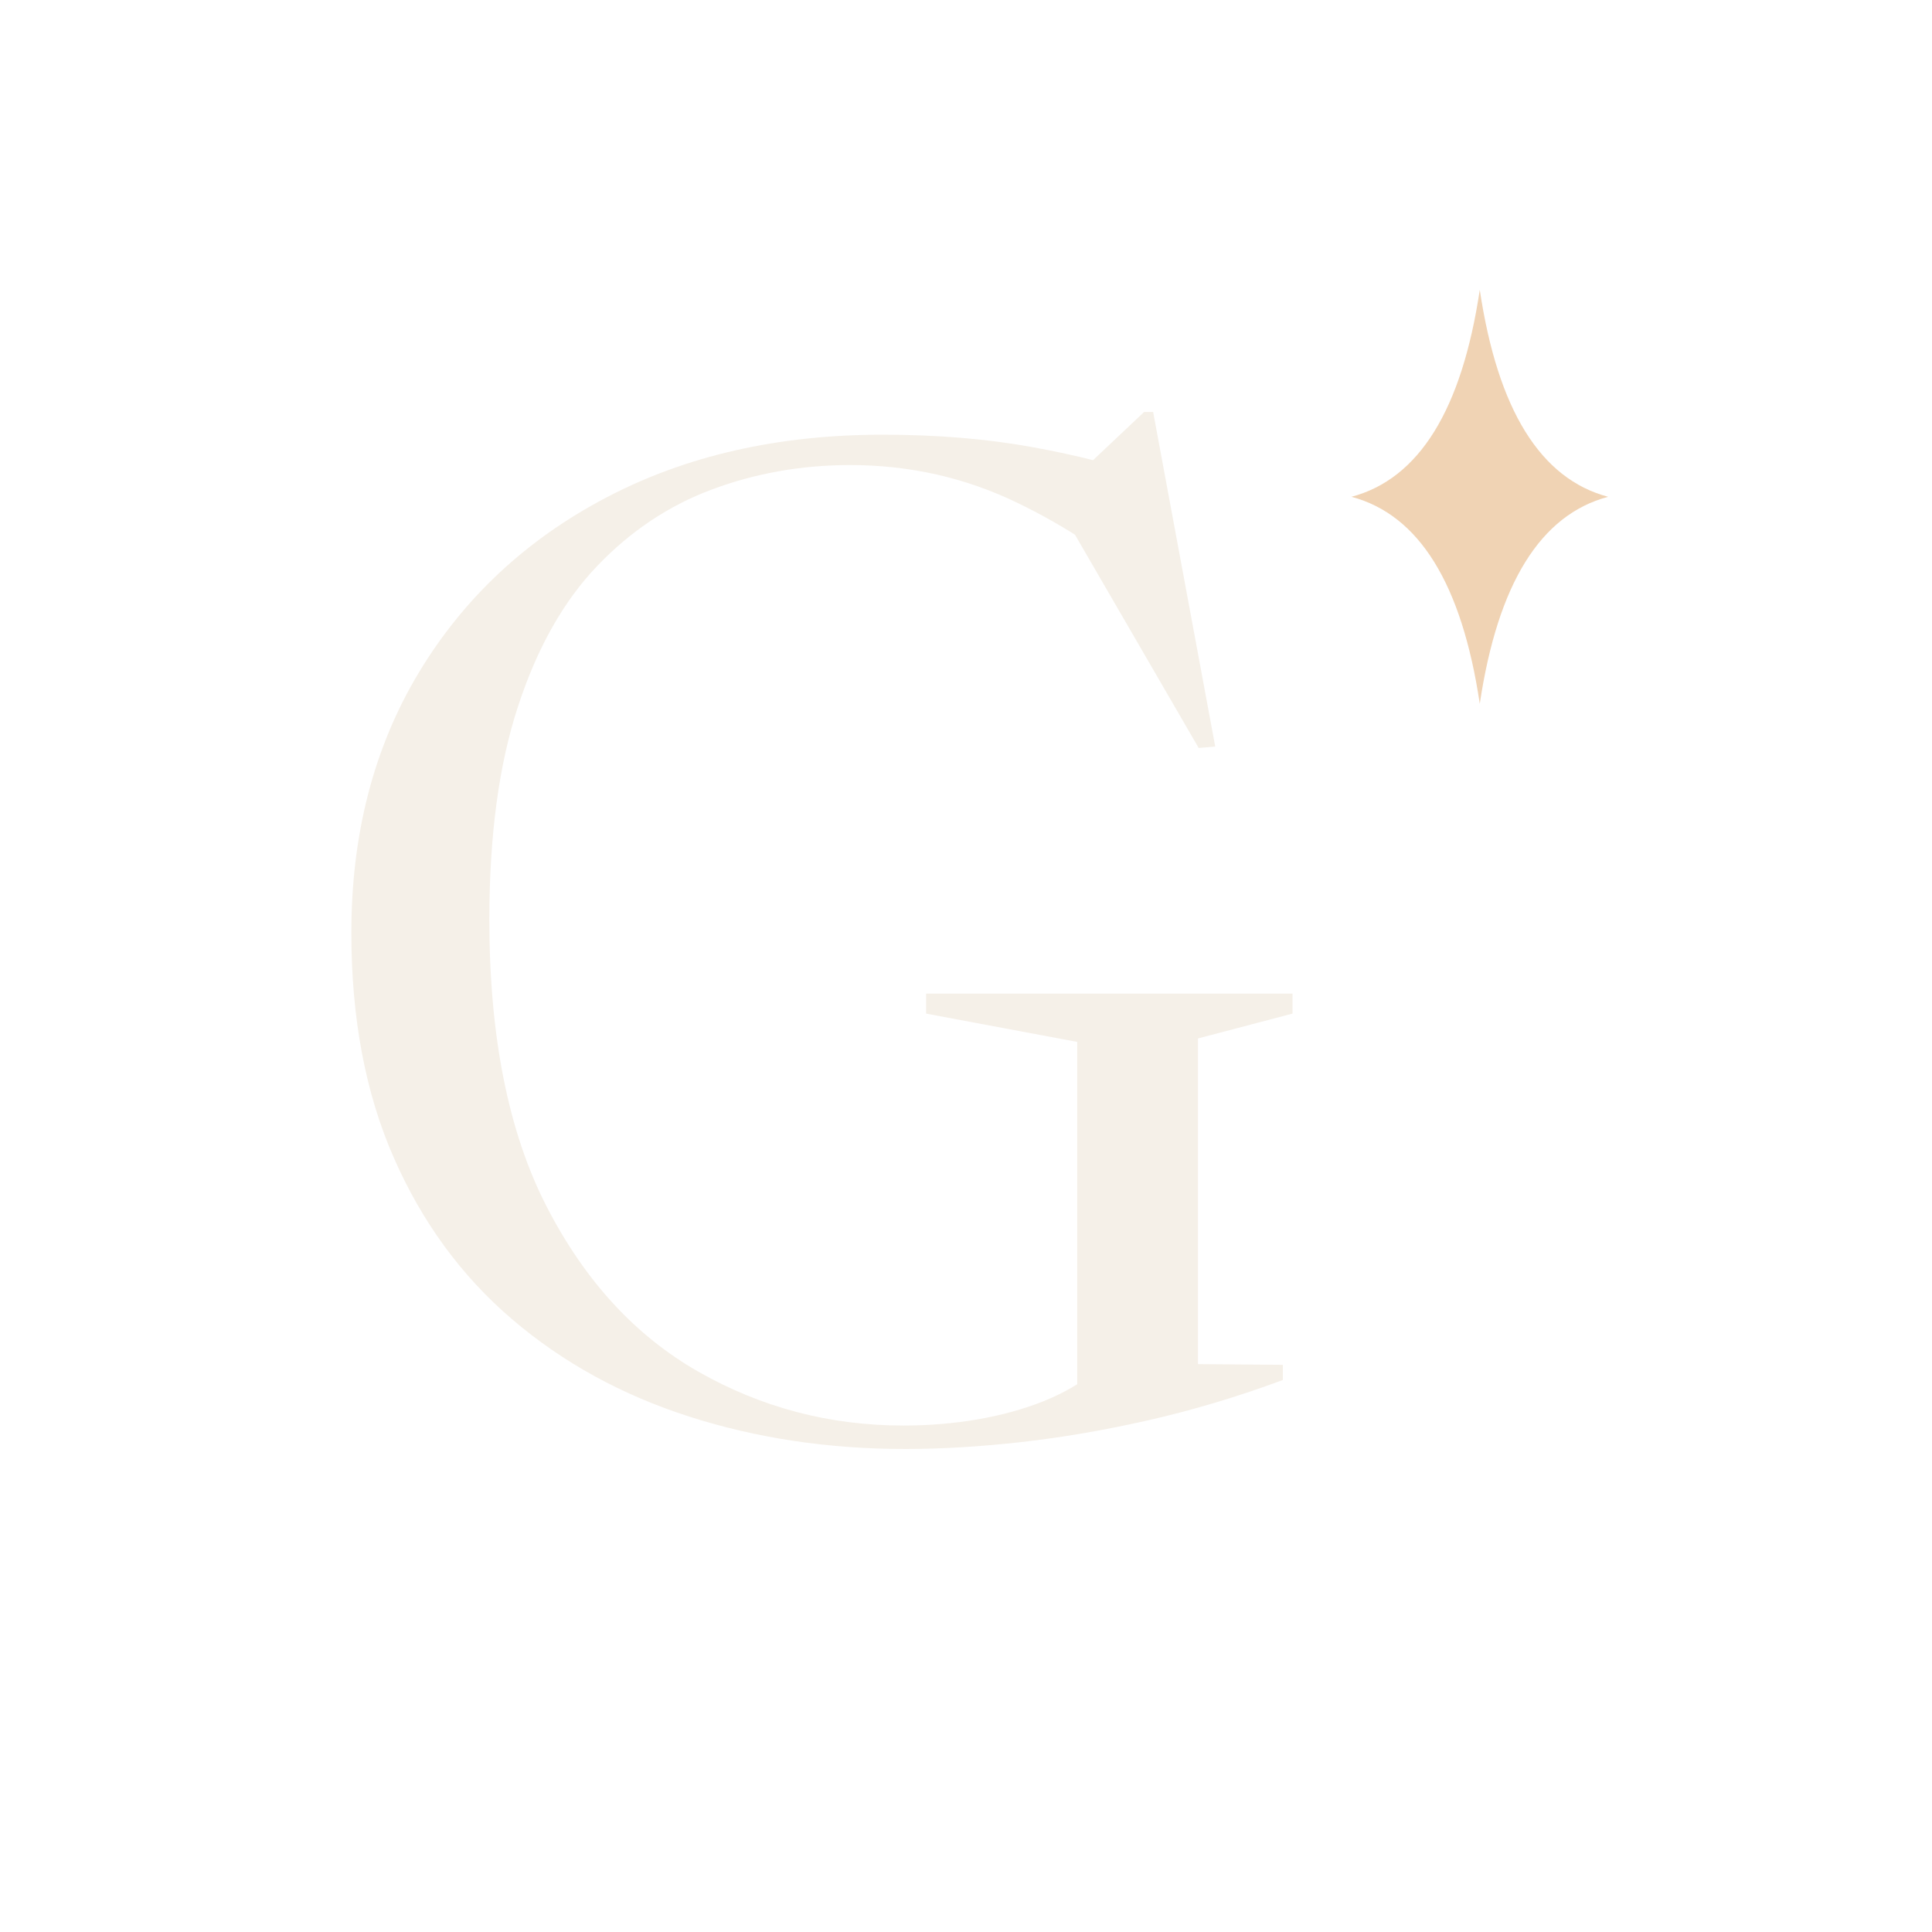
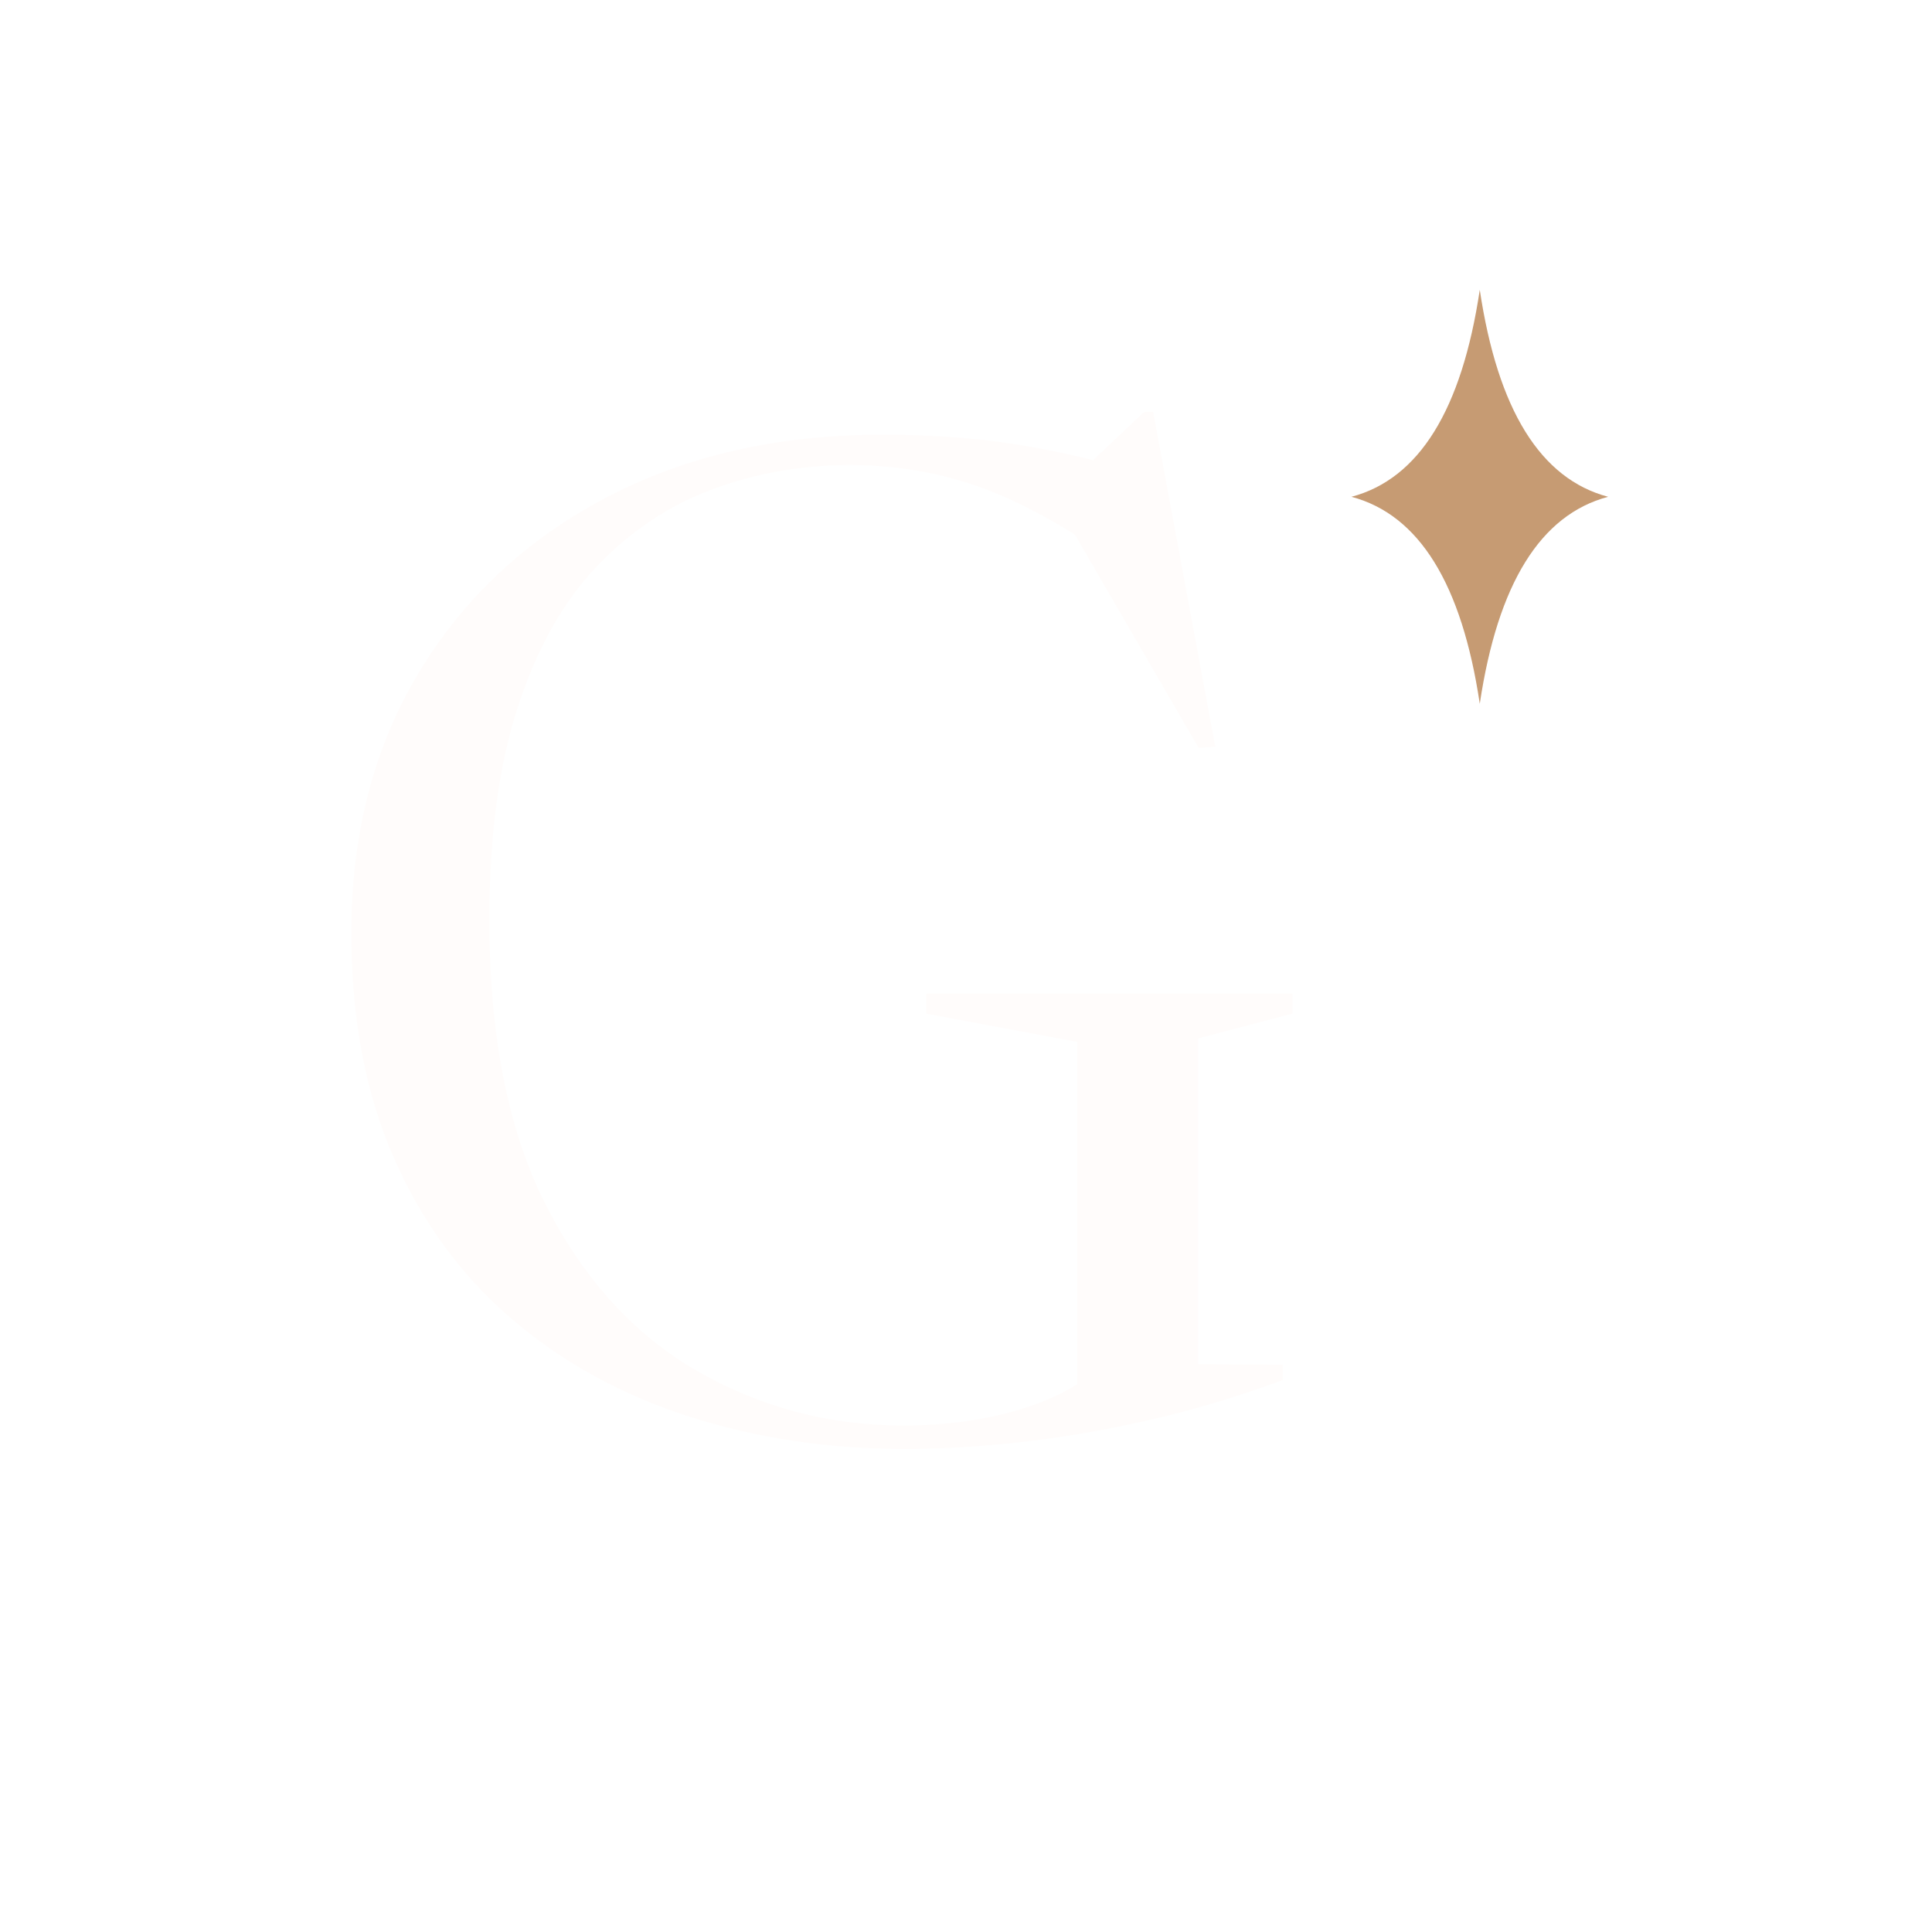
<svg xmlns="http://www.w3.org/2000/svg" viewBox="0 0 140 140" role="img" aria-label="Glow by Dilek">
-   <path fill="#F5F0E8" transform="translate(20.76 104)" d="M66.05 -5.15L72.2 -5.1L72.2 -4Q67.35 -2.2 62.53 -1.1Q57.7 0 53.23 0.5Q48.75 1 44.85 1Q36.5 1 29.18 -1.35Q21.85 -3.7 16.35 -8.4Q10.85 -13.1 7.78 -20.1Q4.7 -27.1 4.7 -36.4Q4.7 -47.15 9.6 -55.28Q14.5 -63.4 23.18 -67.95Q31.85 -72.5 43.2 -72.5Q49.1 -72.5 54.05 -71.6Q59 -70.7 62.8 -69.35L56.8 -69.1L62.15 -74.15L62.8 -74.15L67.3 -49.9L66.1 -49.8L55.05 -68.85L63.45 -60.45Q58.6 -64.85 52.95 -67.57Q47.3 -70.3 40.85 -70.3Q35.6 -70.3 30.88 -68.55Q26.15 -66.8 22.5 -62.97Q18.85 -59.15 16.78 -52.82Q14.7 -46.5 14.7 -37.35Q14.7 -24.65 18.85 -16.57Q23 -8.5 29.85 -4.6Q36.7 -0.7 44.7 -0.7Q47.5 -0.7 50.1 -1.15Q52.7 -1.6 54.88 -2.47Q57.05 -3.35 58.65 -4.65L57.3 -1.4L57.3 -28.5L46.35 -30.55L46.35 -32L72.9 -32L72.9 -30.55L66.05 -28.75Z" />
-   <path fill="#F0D3B4" d="M107.23 21Q109.18 34.05 116.53 36Q109.18 37.95 107.23 51Q105.28 37.95 97.93 36Q105.28 34.05 107.23 21Z" />
+   <path fill="#FFFCFB" transform="translate(20.76 104)" d="M66.05 -5.15L72.2 -5.1L72.2 -4Q67.35 -2.2 62.53 -1.1Q57.7 0 53.23 0.5Q48.75 1 44.85 1Q36.5 1 29.18 -1.35Q21.85 -3.7 16.35 -8.4Q10.85 -13.1 7.78 -20.1Q4.7 -27.1 4.7 -36.4Q4.7 -47.15 9.6 -55.28Q14.5 -63.4 23.18 -67.95Q31.85 -72.5 43.2 -72.5Q49.1 -72.5 54.05 -71.6Q59 -70.7 62.8 -69.35L56.8 -69.1L62.15 -74.15L62.8 -74.15L67.3 -49.9L66.1 -49.8L55.05 -68.85L63.45 -60.45Q58.6 -64.85 52.95 -67.57Q47.3 -70.3 40.85 -70.3Q35.6 -70.3 30.88 -68.55Q26.15 -66.8 22.5 -62.97Q18.85 -59.15 16.78 -52.82Q14.7 -46.5 14.7 -37.35Q14.7 -24.65 18.85 -16.57Q23 -8.5 29.85 -4.6Q36.7 -0.7 44.7 -0.7Q47.5 -0.7 50.1 -1.15Q52.7 -1.6 54.88 -2.47Q57.05 -3.35 58.65 -4.65L57.3 -1.4L57.3 -28.5L46.35 -30.55L46.35 -32L72.9 -32L72.9 -30.55L66.05 -28.75Z" />
+   <path fill="#C69B73" d="M107.23 21Q109.18 34.05 116.53 36Q109.18 37.95 107.23 51Q105.28 37.95 97.93 36Q105.28 34.05 107.23 21Z" />
</svg>
